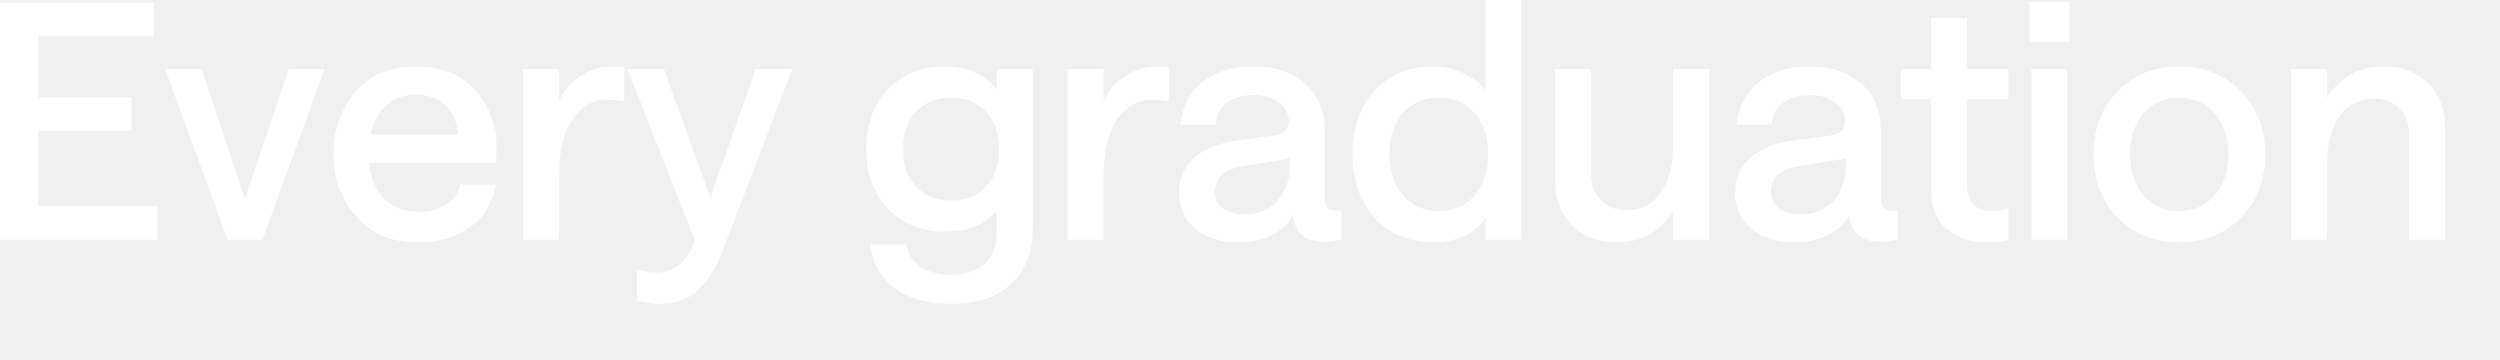
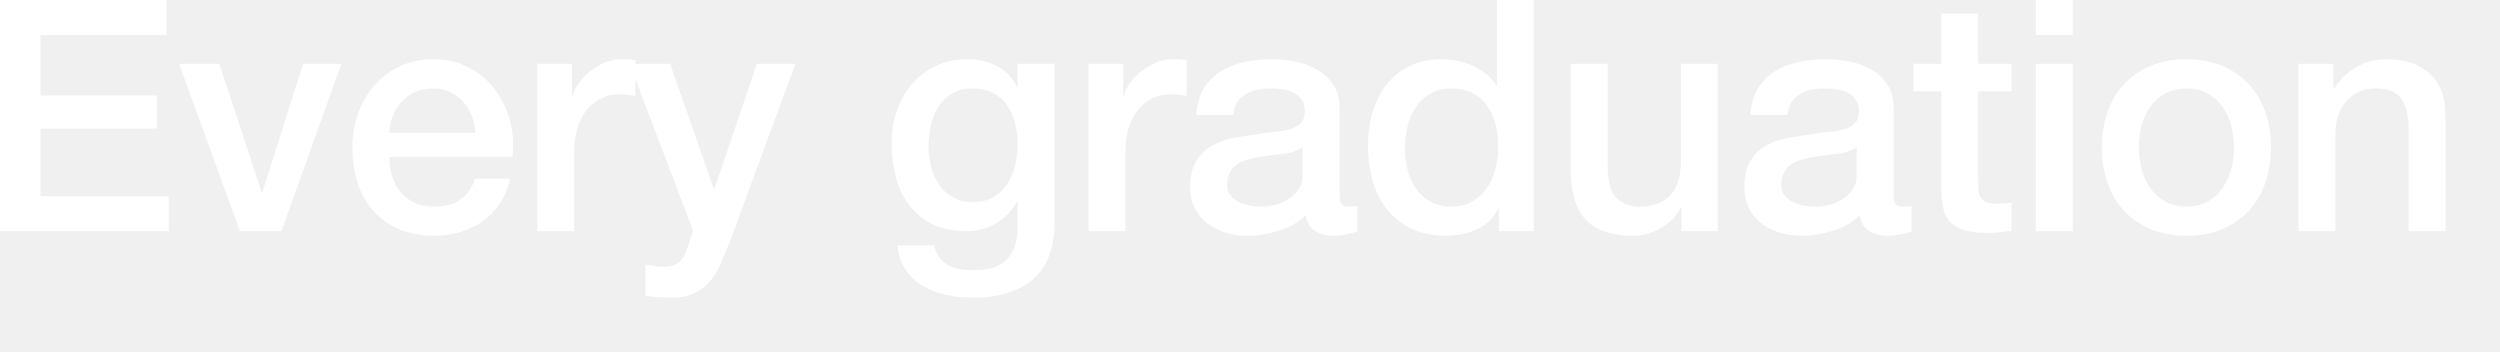
- <svg xmlns="http://www.w3.org/2000/svg" width="181.0" height="26.0" viewBox="0 0 181.0 26.0" role="img" aria-label="Every graduation">
-   <g transform="translate(-1.643,17.357) scale(0.02381,-0.02381)" fill="#ffffff">
-     <path d="M69.0 0V721H537.0V619H185.0V433H469.0V331H185.0V103H548.0V0Z" />
-     <path d="M761.0 0 571.0 519H682.0L814.0 125L947.0 519H1056.0L867.0 0Z" />
-     <path d="M1191.0 234Q1198.0 163 1238.5 124.0Q1279.0 85 1342.0 85Q1391.0 85 1425.5 107.0Q1460.0 129 1469.0 168H1576.0Q1563.0 85 1498.5 38.5Q1434.0 -8 1339.0 -8Q1221.0 -8 1152.0 70.5Q1083.0 149 1083.0 260.0Q1083.0 371 1149.5 449.0Q1216.0 527 1334.0 527Q1449.0 527 1514.5 454.0Q1580.0 381 1579.0 278L1577.0 234ZM1334.0 441Q1280.0 441 1244.0 409.0Q1208.0 377 1196.0 320H1462.0Q1458.0 374 1424.5 407.5Q1391.0 441 1334.0 441Z" />
-     <path d="M1967.0 420Q1939.0 426 1915.0 426Q1853.0 426 1811.0 367.5Q1769.0 309 1769.0 194V0H1660.0V519H1769.0V420Q1787.0 466 1833.0 496.5Q1879.0 527 1929.0 527Q1952.0 527 1967.0 524Z" />
-     <path d="M2367.0 519H2478.0L2266.0 -35Q2237.0 -111 2192.5 -153.0Q2148.0 -195 2072.0 -195Q2042.0 -195 2006.0 -185V-91Q2038.0 -100 2063.0 -100Q2104.0 -100 2133.0 -77.5Q2162.0 -55 2182.0 -3L1977.0 519H2088.0L2229.0 129Z" />
-     <path d="M2963.0 -195Q2856.0 -195 2791.0 -148.5Q2726.0 -102 2715.0 -14H2825.0Q2831.0 -57 2867.0 -81.5Q2903.0 -106 2963.0 -106Q3028.0 -106 3064.0 -72.5Q3100.0 -39 3100.0 22V90Q3081.0 61 3039.5 43.0Q2998.0 25 2947.0 25Q2835.0 25 2769.0 94.5Q2703.0 164 2703.0 275Q2703.0 387 2768.5 457.0Q2834.0 527 2944.0 527Q2993.0 527 3035.0 507.5Q3077.0 488 3100.0 456V519H3209.0V33Q3209.0 -74 3143.5 -134.5Q3078.0 -195 2963.0 -195ZM2961.0 432Q2894.0 432 2854.5 389.0Q2815.0 346 2815.0 275.0Q2815.0 204 2854.5 161.5Q2894.0 119 2961.0 119.0Q3028.0 119 3067.5 161.5Q3107.0 204 3107.0 275.0Q3107.0 346 3067.0 389.0Q3027.0 432 2961.0 432Z" />
-     <path d="M3623.0 420Q3595.0 426 3571.0 426Q3509.0 426 3467.0 367.5Q3425.0 309 3425.0 194V0H3316.0V519H3425.0V420Q3443.0 466 3489.0 496.5Q3535.0 527 3585.0 527Q3608.0 527 3623.0 524Z" />
-     <path d="M3833.0 -8Q3754.0 -8 3704.0 33.5Q3654.0 75 3654.0 141Q3654.0 208 3700.5 249.5Q3747.0 291 3832.0 302L3943.0 317Q3988.0 323 3988.0 360Q3988.0 395 3958.5 417.5Q3929.0 440 3879.0 440Q3831.0 440 3800.0 416.5Q3769.0 393 3765.0 350H3658.0Q3667.0 432 3726.0 479.5Q3785.0 527 3879.0 527Q3979.0 527 4038.0 474.5Q4097.0 422 4097.0 335V129Q4097.0 88 4132.0 88Q4140.0 88 4148.0 90V0Q4115.0 -6 4097.0 -6Q4007.0 -6 4001.0 76Q3982.0 37 3937.0 14.5Q3892.0 -8 3833.0 -8ZM3850.0 77Q3916.0 77 3953.5 118.5Q3991.0 160 3991.0 228V247L3850.0 224Q3763.0 210 3763.0 145Q3763.0 115 3787.0 96.0Q3811.0 77 3850.0 77Z" />
-     <path d="M4430.0 -8Q4315.0 -8 4248.5 66.5Q4182.0 141 4182.0 260.0Q4182.0 379 4248.5 453.0Q4315.0 527 4428.0 527Q4477.0 527 4519.5 506.5Q4562.0 486 4586.0 453V729H4695.0V0H4586.0V67Q4568.0 35 4525.0 13.5Q4482.0 -8 4430.0 -8ZM4444.0 432Q4376.0 432 4335.0 385.0Q4294.0 338 4294.0 260Q4294.0 183 4335.5 135.0Q4377.0 87 4444.0 87.0Q4511.0 87 4552.5 134.5Q4594.0 182 4594.0 260.0Q4594.0 338 4552.5 385.0Q4511.0 432 4444.0 432Z" />
-     <path d="M5266.0 519V0H5157.0V88Q5098.0 -8 4985.0 -8Q4902.0 -8 4850.0 43.0Q4798.0 94 4798.0 177V519H4907.0V201Q4907.0 152 4936.0 121.0Q4965.0 90 5015.0 90Q5081.0 90 5119.0 143.5Q5157.0 197 5157.0 291V519Z" />
-     <path d="M5524.0 -8Q5445.0 -8 5395.0 33.5Q5345.0 75 5345.0 141Q5345.0 208 5391.5 249.5Q5438.0 291 5523.0 302L5634.0 317Q5679.0 323 5679.0 360Q5679.0 395 5649.5 417.5Q5620.0 440 5570.0 440Q5522.0 440 5491.0 416.5Q5460.0 393 5456.0 350H5349.0Q5358.0 432 5417.0 479.5Q5476.0 527 5570.0 527Q5670.0 527 5729.0 474.5Q5788.0 422 5788.0 335V129Q5788.0 88 5823.0 88Q5831.0 88 5839.0 90V0Q5806.0 -6 5788.0 -6Q5698.0 -6 5692.0 76Q5673.0 37 5628.0 14.5Q5583.0 -8 5524.0 -8ZM5541.0 77Q5607.0 77 5644.5 118.5Q5682.0 160 5682.0 228V247L5541.0 224Q5454.0 210 5454.0 145Q5454.0 115 5478.0 96.0Q5502.0 77 5541.0 77Z" />
-     <path d="M6113.0 -8Q6034.0 -8 5987.5 34.0Q5941.0 76 5941.0 157V427H5849.0V519H5941.0V674H6050.0V519H6176.0V427H6050.0V166Q6050.0 128 6070.0 107.5Q6090.0 87 6124.0 87Q6148.0 87 6176.0 95V0Q6146.0 -8 6113.0 -8Z" />
-     <path d="M6246.0 0V519H6355.0V0ZM6240.0 601V724H6362.0V601Z" />
-     <path d="M6696.0 -8Q6582.0 -8 6508.5 67.5Q6435.0 143 6435.0 260Q6435.0 376 6508.5 451.5Q6582.0 527 6696.0 527Q6809.0 527 6883.0 451.5Q6957.0 376 6957.0 260Q6957.0 143 6883.0 67.5Q6809.0 -8 6696.0 -8ZM6696.0 87Q6762.0 87 6803.5 135.5Q6845.0 184 6845.0 260.0Q6845.0 336 6803.0 384.0Q6761.0 432 6696.0 432Q6628.0 432 6587.0 384.0Q6546.0 336 6546.0 260.0Q6546.0 184 6587.0 135.5Q6628.0 87 6696.0 87Z" />
-     <path d="M7036.0 0V519H7145.0V431Q7204.0 527 7317.0 527Q7400.0 527 7452.0 476.0Q7504.0 425 7504.0 342V0H7395.0V318Q7395.0 367 7366.0 398.0Q7337.0 429 7288.0 429Q7221.0 429 7183.0 375.5Q7145.0 322 7145.0 228V0Z" />
+ <svg xmlns="http://www.w3.org/2000/svg" width="184.8" height="26.0" viewBox="0 0 184.8 26.0" role="img" aria-label="Every graduation">
+   <g transform="translate(-1.819,17.092) scale(0.02394,-0.02394)" fill="#ffffff">
+     <path d="M76.0 714H590.0V606H201.0V419H561.0V317H201.0V108H597.0V0H76.0Z" />
+     <path d="M629.0 517H753.0L884.0 120H886.0L1012.0 517H1130.0L945.0 0H817.0Z" />
+     <path d="M1544.0 304Q1542.0 331 1532.5 356.0Q1523.0 381 1506.5 399.5Q1490.0 418 1466.5 429.5Q1443.0 441 1414.0 441Q1384.0 441 1359.5 430.5Q1335.0 420 1317.5 401.5Q1300.0 383 1289.5 358.0Q1279.0 333 1278.0 304ZM1278.0 229Q1278.0 199 1286.5 171.0Q1295.0 143 1312.0 122.0Q1329.0 101 1355.0 88.5Q1381.0 76 1417.0 76Q1467.0 76 1497.5 97.5Q1528.0 119 1543.0 162H1651.0Q1642.0 120 1620.0 87.0Q1598.0 54 1567.0 31.5Q1536.0 9 1497.5 -2.5Q1459.0 -14 1417.0 -14Q1356.0 -14 1309.0 6.0Q1262.0 26 1229.5 62.0Q1197.0 98 1180.5 148.0Q1164.0 198 1164.0 258Q1164.0 313 1181.5 362.5Q1199.0 412 1231.5 449.5Q1264.0 487 1310.0 509.0Q1356.0 531 1414.0 531Q1475.0 531 1523.5 505.5Q1572.0 480 1604.0 438.0Q1636.0 396 1650.5 341.5Q1665.0 287 1658.0 229Z" />
+     <path d="M1735.0 517H1842.0V417H1844.0Q1849.0 438 1863.5 458.0Q1878.0 478 1898.5 494.5Q1919.0 511 1944.0 521.0Q1969.0 531 1995.0 531Q2015.0 531 2022.5 530.0Q2030.0 529 2038.0 528V418Q2026.0 420 2013.5 421.5Q2001.0 423 1989.0 423Q1960.0 423 1934.5 411.5Q1909.0 400 1890.0 377.5Q1871.0 355 1860.0 322.0Q1849.0 289 1849.0 246V0H1735.0Z" />
+     <path d="M2020.0 517H2145.0L2280.0 131H2282.0L2413.0 517H2532.0L2331.0 -28Q2317.0 -63 2303.5 -95.0Q2290.0 -127 2270.5 -151.5Q2251.0 -176 2222.0 -190.5Q2193.0 -205 2148.0 -205Q2108.0 -205 2069.0 -199V-103Q2083.0 -105 2096.0 -107.5Q2109.0 -110 2123.0 -110Q2143.0 -110 2156.0 -105.0Q2169.0 -100 2177.5 -90.5Q2186.0 -81 2192.0 -68.0Q2198.0 -55 2203.0 -38L2216.0 2Z" />
+     <path d="M3332.0 27Q3332.0 -90 3266.5 -147.5Q3201.0 -205 3078.0 -205Q3039.0 -205 2999.5 -197.0Q2960.0 -189 2927.5 -170.0Q2895.0 -151 2873.0 -120.0Q2851.0 -89 2847.0 -44H2961.0Q2966.0 -68 2978.0 -83.0Q2990.0 -98 3006.5 -106.5Q3023.0 -115 3043.0 -117.5Q3063.0 -120 3085.0 -120Q3154.0 -120 3186.0 -86.0Q3218.0 -52 3218.0 12V91H3216.0Q3192.0 48 3150.5 24.0Q3109.0 0 3061.0 0Q2999.0 0 2955.5 21.5Q2912.0 43 2883.5 80.5Q2855.0 118 2842.0 167.0Q2829.0 216 2829.0 272Q2829.0 324 2845.0 371.0Q2861.0 418 2891.0 453.5Q2921.0 489 2964.5 510.0Q3008.0 531 3063.0 531Q3112.0 531 3153.0 510.5Q3194.0 490 3216.0 446H3218.0V517H3332.0ZM3079.0 90Q3117.0 90 3143.5 105.5Q3170.0 121 3186.5 146.5Q3203.0 172 3210.5 204.5Q3218.0 237 3218.0 270Q3218.0 303 3210.0 334.0Q3202.0 365 3185.5 389.0Q3169.0 413 3142.5 427.0Q3116.0 441 3079.0 441Q3041.0 441 3015.0 425.0Q2989.0 409 2973.0 383.5Q2957.0 358 2950.0 325.5Q2943.0 293 2943.0 261Q2943.0 229 2951.0 198.5Q2959.0 168 2975.5 144.0Q2992.0 120 3017.5 105.0Q3043.0 90 3079.0 90Z" />
+     <path d="M3437.0 517H3544.0V417H3546.0Q3551.0 438 3565.5 458.0Q3580.0 478 3600.5 494.5Q3621.0 511 3646.0 521.0Q3671.0 531 3697.0 531Q3717.0 531 3724.5 530.0Q3732.0 529 3740.0 528V418Q3728.0 420 3715.5 421.5Q3703.0 423 3691.0 423Q3662.0 423 3636.5 411.5Q3611.0 400 3592.0 377.5Q3573.0 355 3562.0 322.0Q3551.0 289 3551.0 246V0H3437.0Z" />
+     <path d="M4212.0 115Q4212.0 94 4217.5 85.0Q4223.0 76 4239.0 76Q4244.0 76 4251.0 76Q4258.0 76 4267.0 78V-1Q4261.0 -3 4251.5 -5.5Q4242.0 -8 4232.0 -10.0Q4222.0 -12 4212.0 -13.0Q4202.0 -14 4195.0 -14Q4160.0 -14 4137.0 0.0Q4114.0 14 4107.0 49Q4073.0 16 4023.5 1.0Q3974.0 -14 3928.0 -14Q3893.0 -14 3861.0 -4.5Q3829.0 5 3804.5 23.5Q3780.0 42 3765.5 70.5Q3751.0 99 3751.0 137Q3751.0 185 3768.5 215.0Q3786.0 245 3814.5 262.0Q3843.0 279 3878.5 286.5Q3914.0 294 3950.0 298Q3981.0 304 4009.0 306.5Q4037.0 309 4058.5 315.0Q4080.0 321 4092.5 333.5Q4105.0 346 4105.0 371Q4105.0 393 4094.5 407.0Q4084.0 421 4068.5 428.5Q4053.0 436 4034.0 438.5Q4015.0 441 3998.0 441Q3950.0 441 3919.0 421.0Q3888.0 401 3884.0 359H3770.0Q3773.0 409 3794.0 442.0Q3815.0 475 3847.5 495.0Q3880.0 515 3921.0 523.0Q3962.0 531 4005.0 531Q4043.0 531 4080.0 523.0Q4117.0 515 4146.5 497.0Q4176.0 479 4194.0 450.5Q4212.0 422 4212.0 381ZM4098.0 259Q4072.0 242 4034.0 238.5Q3996.0 235 3958.0 228Q3940.0 225 3923.0 219.5Q3906.0 214 3893.0 204.5Q3880.0 195 3872.5 179.5Q3865.0 164 3865.0 142Q3865.0 123 3876.0 110.0Q3887.0 97 3902.5 89.5Q3918.0 82 3936.5 79.0Q3955.0 76 3970.0 76Q3989.0 76 4011.0 81.0Q4033.0 86 4052.5 98.0Q4072.0 110 4085.0 128.5Q4098.0 147 4098.0 174Z" />
+     <path d="M4812.0 0H4704.0V70H4702.0Q4679.0 25 4635.0 5.5Q4591.0 -14 4542.0 -14Q4481.0 -14 4435.5 7.5Q4390.0 29 4360.0 66.0Q4330.0 103 4315.0 153.5Q4300.0 204 4300.0 262Q4300.0 332 4319.0 383.0Q4338.0 434 4369.5 467.0Q4401.0 500 4441.5 515.5Q4482.0 531 4524.0 531Q4548.0 531 4573.0 526.5Q4598.0 522 4621.0 512.0Q4644.0 502 4663.5 486.5Q4683.0 471 4696.0 450H4698.0V714H4812.0ZM4414.0 253Q4414.0 220 4422.5 188.0Q4431.0 156 4448.5 131.0Q4466.0 106 4493.0 91.0Q4520.0 76 4557.0 76Q4595.0 76 4622.5 92.0Q4650.0 108 4667.5 134.0Q4685.0 160 4693.5 192.5Q4702.0 225 4702.0 259Q4702.0 345 4663.5 393.0Q4625.0 441 4559.0 441Q4519.0 441 4491.5 424.5Q4464.0 408 4446.5 381.5Q4429.0 355 4421.5 321.5Q4414.0 288 4414.0 253Z" />
+     <path d="M5380.0 0H5268.0V72H5266.0Q5245.0 33 5203.5 9.5Q5162.0 -14 5119.0 -14Q5017.0 -14 4971.5 36.5Q4926.0 87 4926.0 189V517H5040.0V200Q5040.0 132 5066.0 104.0Q5092.0 76 5139.0 76Q5175.0 76 5199.0 87.0Q5223.0 98 5238.0 116.5Q5253.0 135 5259.5 161.0Q5266.0 187 5266.0 217V517H5380.0Z" />
+     <path d="M5923.0 115Q5923.0 94 5928.5 85.0Q5934.0 76 5950.0 76Q5955.0 76 5962.0 76Q5969.0 76 5978.0 78V-1Q5972.0 -3 5962.5 -5.5Q5953.0 -8 5943.0 -10.0Q5933.0 -12 5923.0 -13.0Q5913.0 -14 5906.0 -14Q5871.0 -14 5848.0 0.0Q5825.0 14 5818.0 49Q5784.0 16 5734.5 1.0Q5685.0 -14 5639.0 -14Q5604.0 -14 5572.0 -4.5Q5540.0 5 5515.5 23.5Q5491.0 42 5476.5 70.5Q5462.0 99 5462.0 137Q5462.0 185 5479.5 215.0Q5497.0 245 5525.5 262.0Q5554.0 279 5589.5 286.5Q5625.0 294 5661.0 298Q5692.0 304 5720.0 306.5Q5748.0 309 5769.5 315.0Q5791.0 321 5803.5 333.5Q5816.0 346 5816.0 371Q5816.0 393 5805.5 407.0Q5795.0 421 5779.5 428.5Q5764.0 436 5745.0 438.5Q5726.0 441 5709.0 441Q5661.0 441 5630.0 421.0Q5599.0 401 5595.0 359H5481.0Q5484.0 409 5505.0 442.0Q5526.0 475 5558.5 495.0Q5591.0 515 5632.0 523.0Q5673.0 531 5716.0 531Q5754.0 531 5791.0 523.0Q5828.0 515 5857.5 497.0Q5887.0 479 5905.0 450.5Q5923.0 422 5923.0 381ZM5809.0 259Q5783.0 242 5745.0 238.5Q5707.0 235 5669.0 228Q5651.0 225 5634.0 219.5Q5617.0 214 5604.0 204.5Q5591.0 195 5583.5 179.5Q5576.0 164 5576.0 142Q5576.0 123 5587.0 110.0Q5598.0 97 5613.5 89.5Q5629.0 82 5647.5 79.0Q5666.0 76 5681.0 76Q5700.0 76 5722.0 81.0Q5744.0 86 5763.5 98.0Q5783.0 110 5796.0 128.5Q5809.0 147 5809.0 174Z" />
+     <path d="M5984.0 517H6070.0V672H6184.0V517H6287.0V432H6184.0V156Q6184.0 138 6185.5 125.0Q6187.0 112 6192.5 103.0Q6198.0 94 6209.0 89.5Q6220.0 85 6239.0 85Q6251.0 85 6263.0 85.5Q6275.0 86 6287.0 89V1Q6268.0 -1 6250.0 -3.0Q6232.0 -5 6213.0 -5Q6168.0 -5 6140.5 3.5Q6113.0 12 6097.5 28.5Q6082.0 45 6076.5 70.0Q6071.0 95 6070.0 127V432H5984.0Z" />
+     <path d="M6362.0 714H6476.0V606H6362.0ZM6362.0 517H6476.0V0H6362.0Z" />
+     <path d="M6827.0 -14Q6765.0 -14 6716.5 6.5Q6668.0 27 6634.5 63.0Q6601.0 99 6583.5 149.0Q6566.0 199 6566.0 259Q6566.0 318 6583.5 368.0Q6601.0 418 6634.5 454.0Q6668.0 490 6716.5 510.5Q6765.0 531 6827.0 531Q6889.0 531 6937.5 510.5Q6986.0 490 7019.5 454.0Q7053.0 418 7070.5 368.0Q7088.0 318 7088.0 259Q7088.0 199 7070.5 149.0Q7053.0 99 7019.5 63.0Q6986.0 27 6937.5 6.5Q6889.0 -14 6827.0 -14ZM6827.0 76Q6865.0 76 6893.0 92.0Q6921.0 108 6939.0 134.0Q6957.0 160 6965.5 192.5Q6974.0 225 6974.0 259Q6974.0 292 6965.5 325.0Q6957.0 358 6939.0 383.5Q6921.0 409 6893.0 425.0Q6865.0 441 6827.0 441Q6789.0 441 6761.0 425.0Q6733.0 409 6715.0 383.5Q6697.0 358 6688.5 325.0Q6680.0 292 6680.0 259Q6680.0 225 6688.5 192.5Q6697.0 160 6715.0 134.0Q6733.0 108 6761.0 92.0Q6789.0 76 6827.0 76Z" />
+     <path d="M7173.0 517H7281.0V441L7283.0 439Q7309.0 482 7351.0 506.5Q7393.0 531 7444.0 531Q7529.0 531 7578.0 487.0Q7627.0 443 7627.0 355V0H7513.0V325Q7511.0 386 7487.0 413.5Q7463.0 441 7412.0 441Q7383.0 441 7360.0 430.5Q7337.0 420 7321.0 401.5Q7305.0 383 7296.0 358.0Q7287.0 333 7287.0 305V0H7173.0Z" />
  </g>
</svg>
